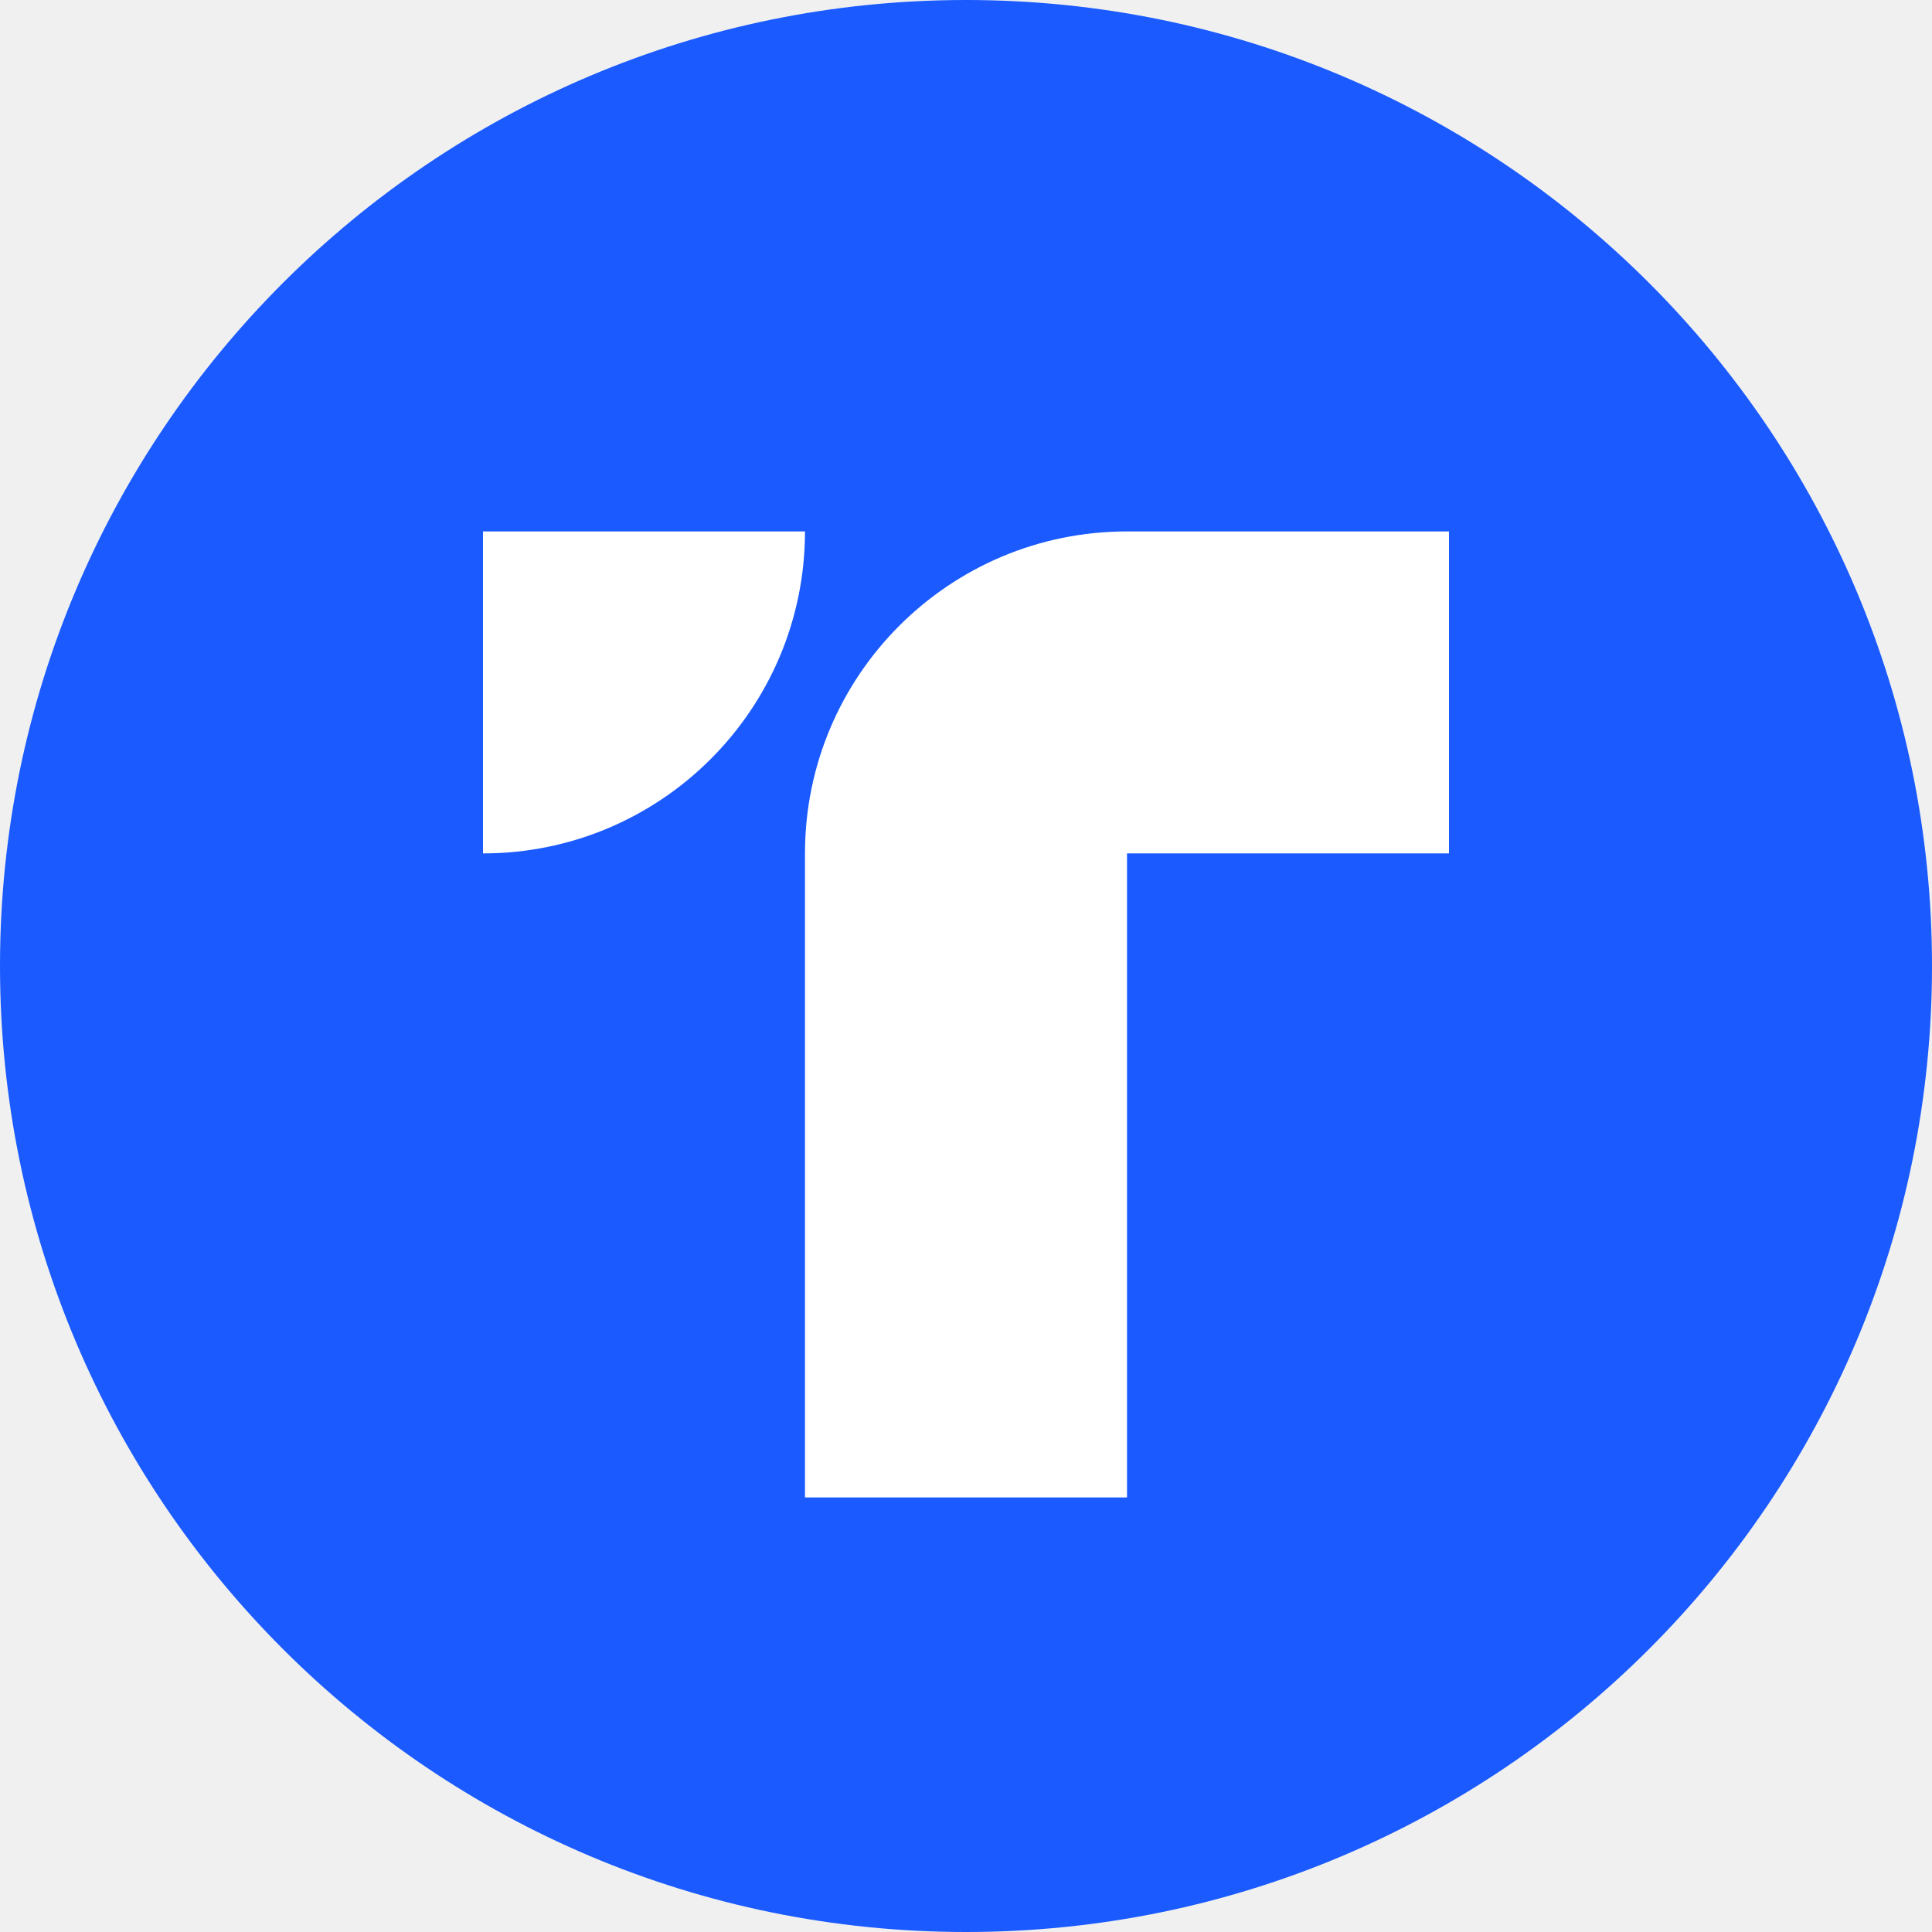
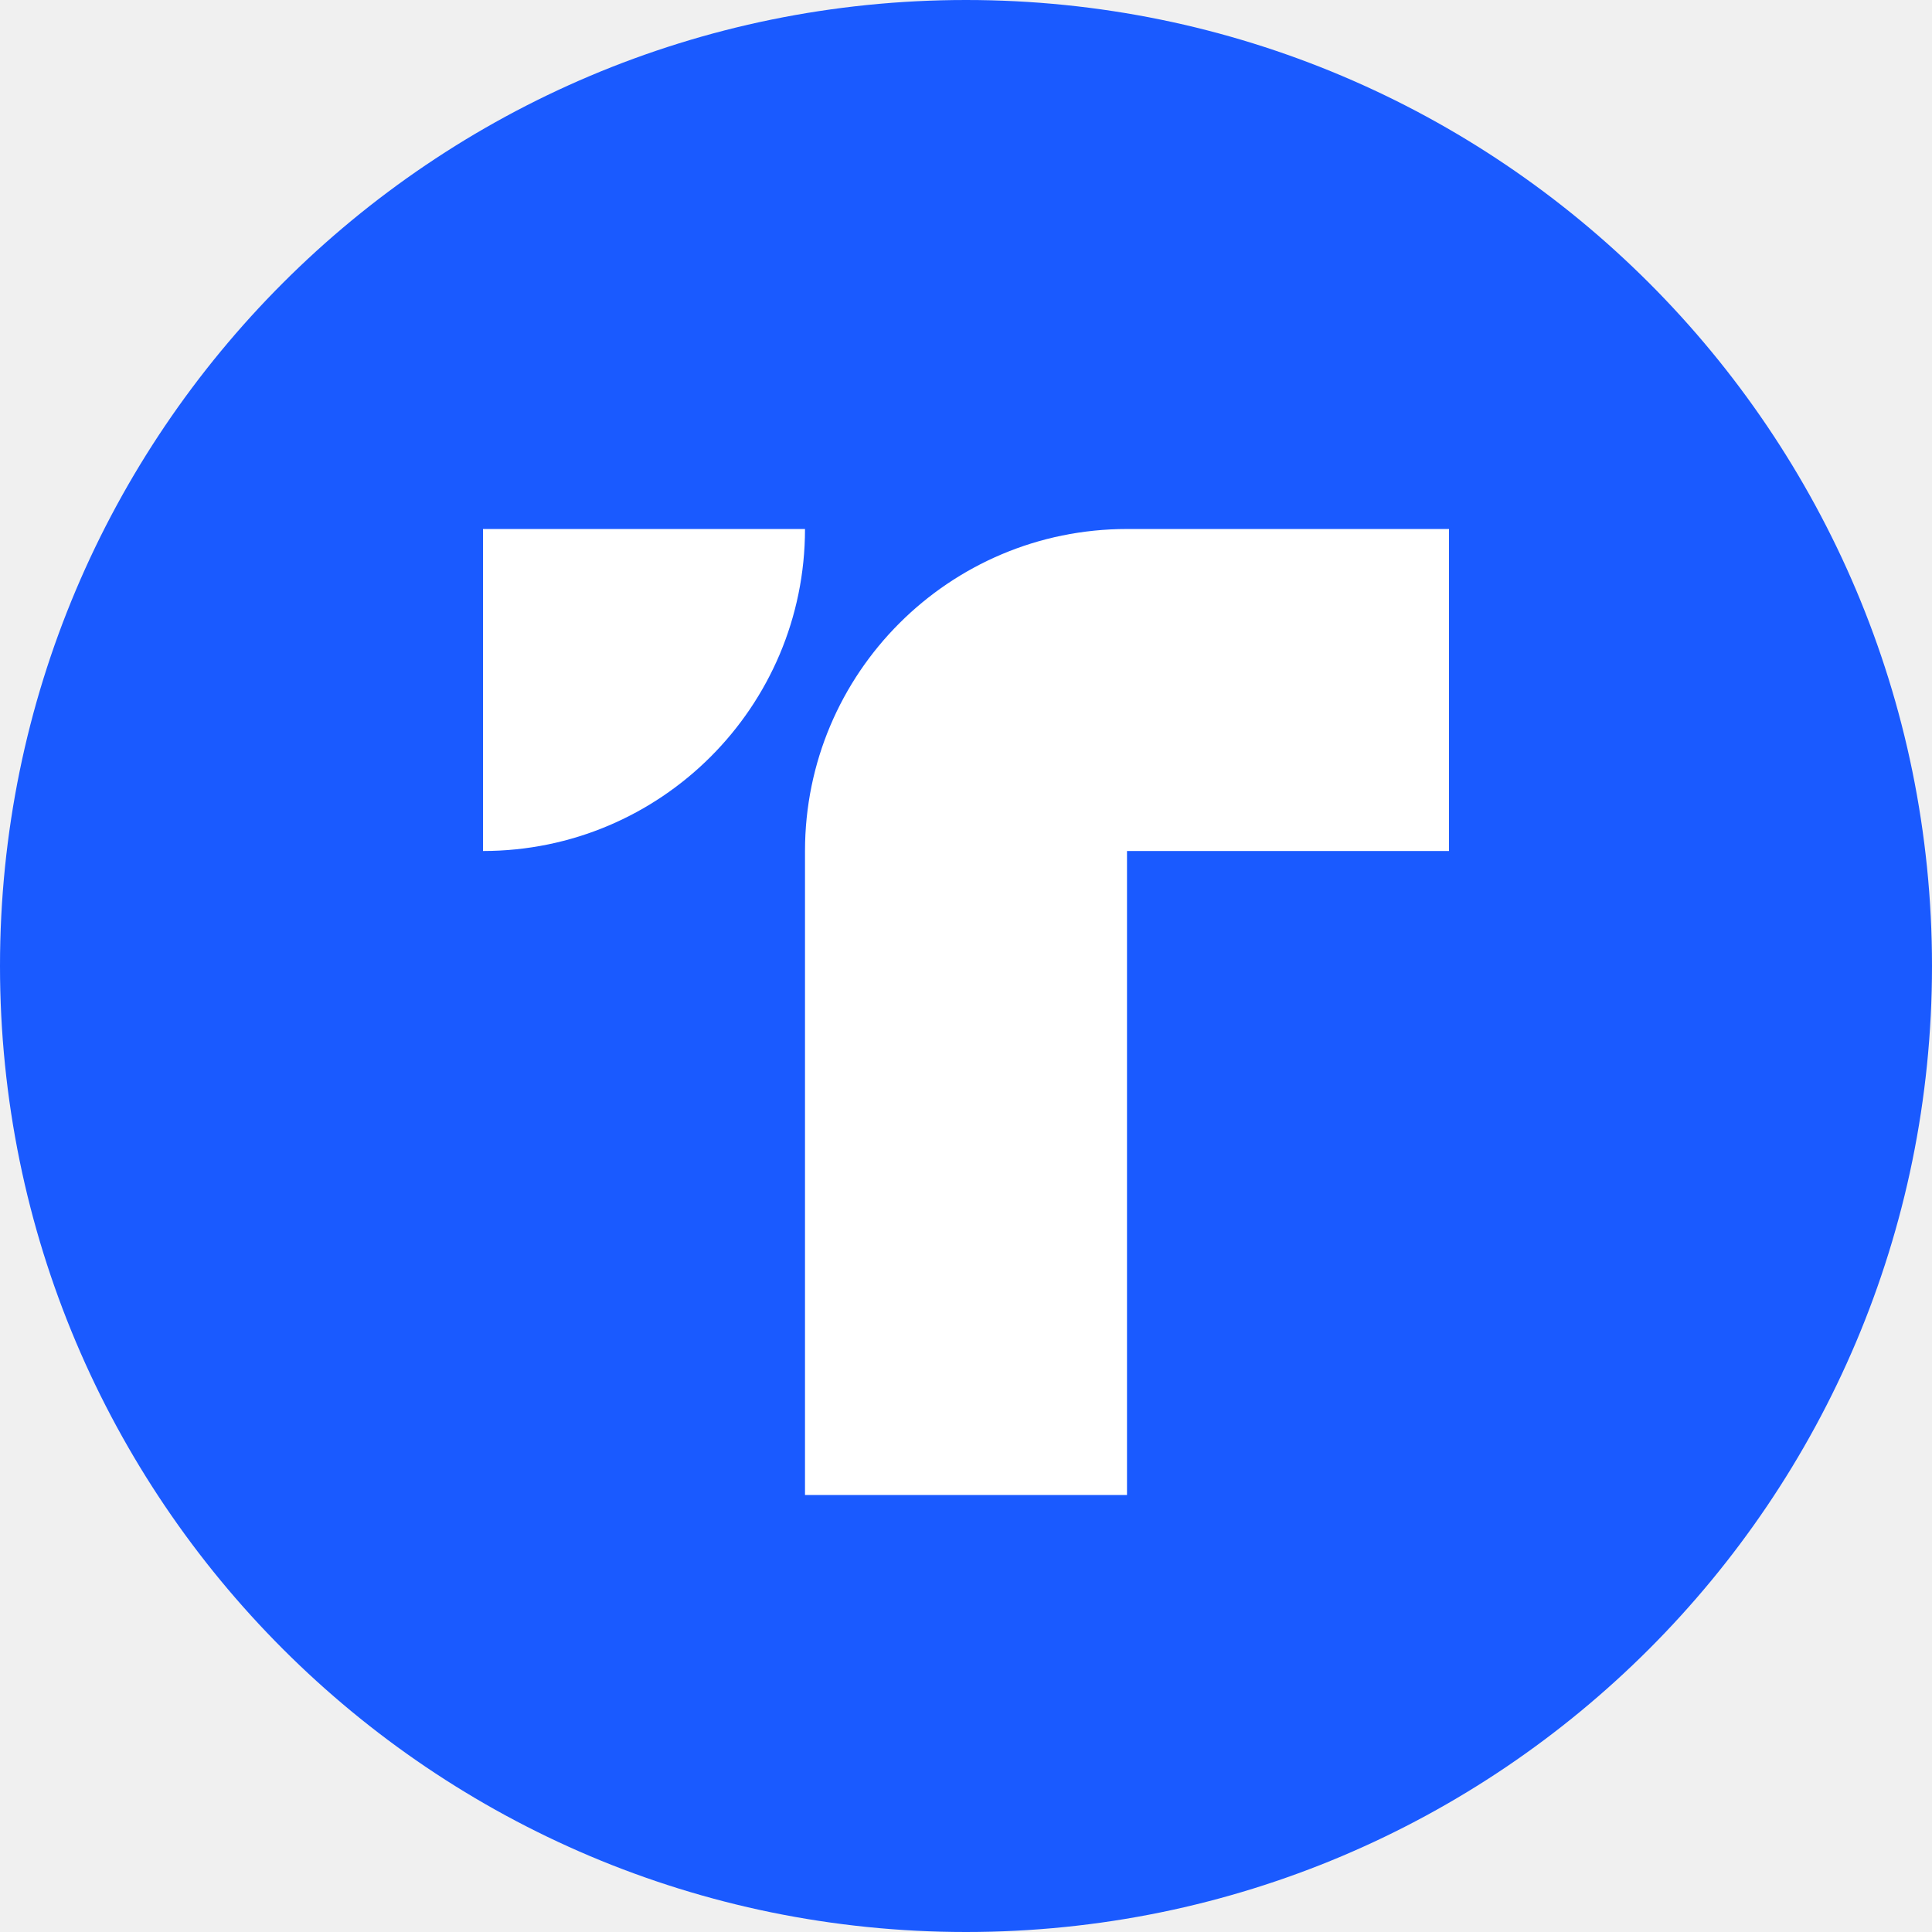
- <svg xmlns="http://www.w3.org/2000/svg" width="32" height="32" viewBox="0 0 32 32" fill="none">
-   <rect width="32" height="32" rx="16" fill="#1A5AFF" />
-   <path fill-rule="evenodd" clip-rule="evenodd" d="M8 8.802H13.333C13.333 11.747 10.945 14.135 8 14.135V8.802ZM13.333 14.135C13.333 11.19 15.721 8.802 18.667 8.802H24V14.135H18.667V19.468V24.802H13.333V19.468V14.135Z" fill="white" />
+ <svg xmlns="http://www.w3.org/2000/svg" width="42" height="42" viewBox="0 0 42 42" fill="none">
+   <rect width="42" height="42" rx="21" fill="#1A5AFF" />
+   <path fill-rule="evenodd" clip-rule="evenodd" d="M10.5 11.5H17.5C17.5 15.366 14.366 18.5 10.5 18.5V11.5ZM17.5 18.5C17.5 14.634 20.634 11.5 24.5 11.5H31.5V18.5H24.5V25.5V32.5H17.5V25.5V18.5Z" fill="white" />
</svg>
